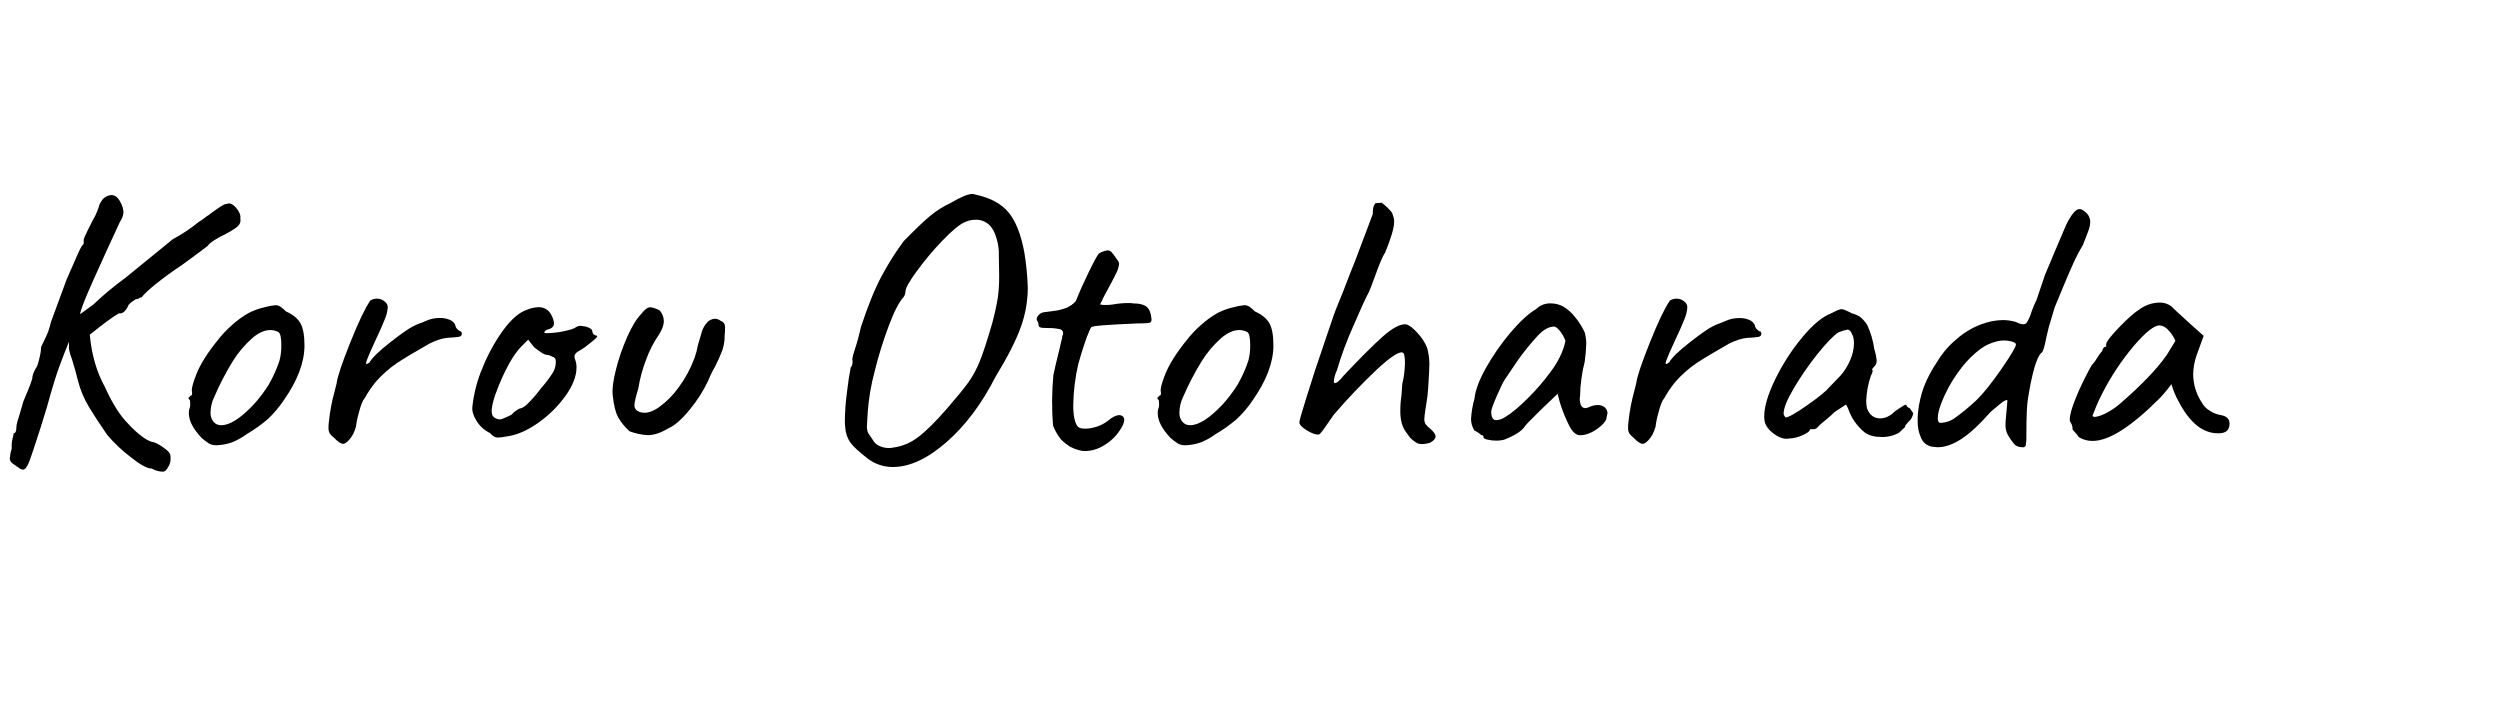
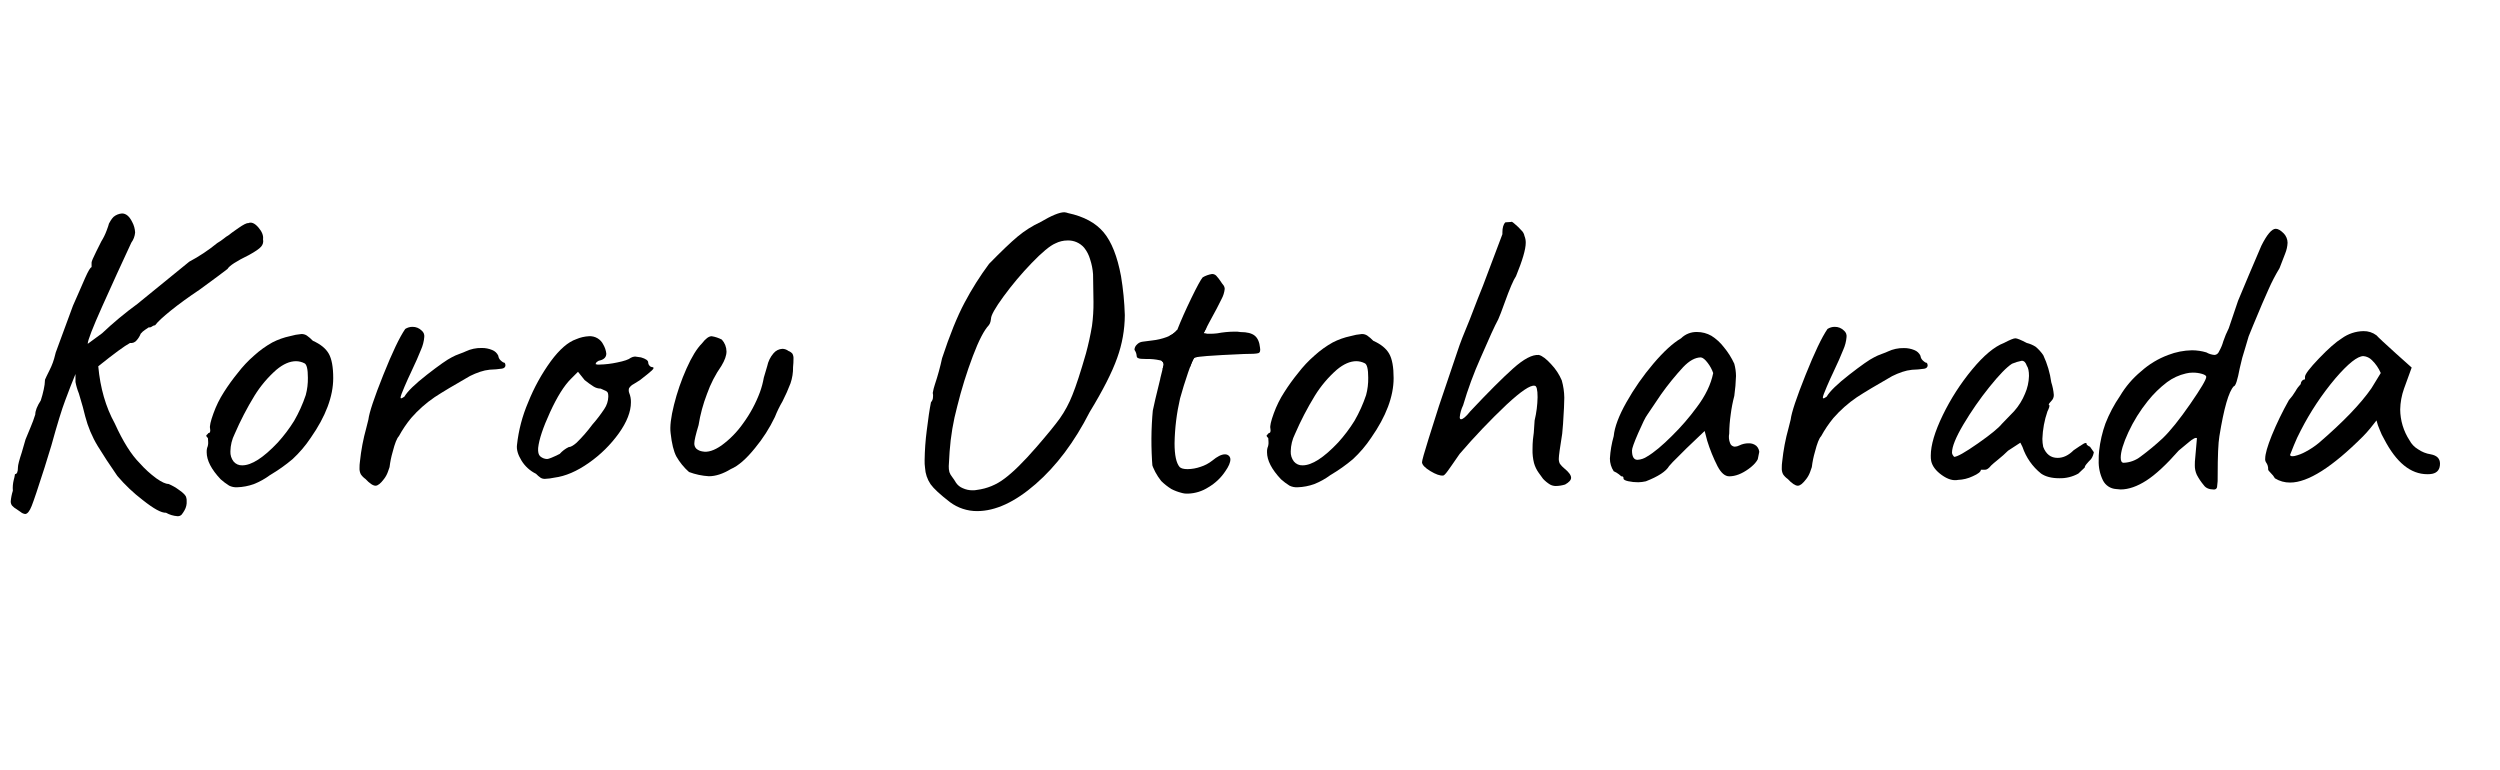
- <svg xmlns="http://www.w3.org/2000/svg" width="1368" height="385" viewBox="0 0 1368 385">
+ <svg xmlns="http://www.w3.org/2000/svg" width="1250" height="385" viewBox="0 0 1250 385">
  <defs>
    <clipPath id="Kurou-clip-path-1">
      <path d="M130.55,123.34q-1.38,1.59-6,4.13-9.52,4.66-10.79,7-1.06.85-4.76,3.6t-9.21,6.77q-8.25,5.51-14.29,10.37t-7.94,7.41a3.09,3.09,0,0,0-1.59.63,1.88,1.88,0,0,1-1.59.42,20.48,20.48,0,0,0-1.9,1.27,9.9,9.9,0,0,0-2.12,1.9,10.84,10.84,0,0,1-2,3.28A3.63,3.63,0,0,1,65,171.5q-4,2.12-15.87,11.64,1.48,16.3,8.25,28.57,6.14,13.55,12.49,19.89a52.45,52.45,0,0,0,8.36,7.62q3.91,2.75,6,2.75a23.86,23.86,0,0,1,5.29,3q3.38,2.33,3.6,3.81a4.43,4.43,0,0,1,.21,1.69,8.12,8.12,0,0,1-1.06,4.66,15.25,15.25,0,0,1-1.48,2.22,2.66,2.66,0,0,1-2.12.74A13.38,13.38,0,0,1,83,256.37q-3.39.21-11.64-6.35A81.82,81.82,0,0,1,58.69,238q-5.72-8.25-9.84-15a55.25,55.25,0,0,1-6.24-14.82q-.85-3.81-3.17-11.43A30.1,30.1,0,0,1,37.74,191v-4l-2.54,6.35q-.21.63-2.65,7t-6.88,22.44l-3.39,11Q17.42,249,15.83,253t-3.28,4a4.33,4.33,0,0,1-2.22-1l-2-1.38A8.83,8.83,0,0,1,6,252.77a3.43,3.43,0,0,1-.63-2.12,23.67,23.67,0,0,1,1.06-5.29,16.44,16.44,0,0,1,.42-5.29,22.42,22.42,0,0,0,.64-3q1.48,0,1.48-3.39,0-1.69,1.9-7.41l1.9-6.56,2.54-6.14a63.16,63.16,0,0,0,2.33-6.35q0-2.75,2.75-7a52.09,52.09,0,0,0,1.48-5.5,24.18,24.18,0,0,0,.63-4.87q.42-1.06,2.33-4.87a33.14,33.14,0,0,0,2.75-7.62,12.27,12.27,0,0,1,.74-2.33q.53-1.27,1.16-3.17l7-19,3.17-7.2q.42-1.06,2.86-6.56t3.28-5.5v-2.33q0-.84,2.33-5.5l2.54-5.08a29.13,29.13,0,0,0,2.65-5.4q1-2.64,1.16-3.49c.14-.28.42-.77.85-1.48a9.85,9.85,0,0,1,1.48-1.9A7.44,7.44,0,0,1,61,106.73q3,0,5.08,4.23a12.13,12.13,0,0,1,1.48,5.29,9.91,9.91,0,0,1-1.9,5.08q-7.2,15.45-14.5,31.75t-7.3,18.84l7.2-5.29A178.37,178.37,0,0,1,68.64,152l26-21.17a85.06,85.06,0,0,0,14-9.31,27.31,27.31,0,0,0,3.39-2.33,12,12,0,0,1,2.12-1.48q1.27-1.06,5.08-3.7t4.87-2.43q2.33-1.06,5.08,2.12t2.33,5.93A4.14,4.14,0,0,1,130.55,123.34Z" fill="none" />
    </clipPath>
    <clipPath id="Kurou-clip-path-2">
      <path d="M114.57,242.82a31.44,31.44,0,0,1-4.23-3.17q-7-7.41-7-13.55a7.4,7.4,0,0,1,.21-2.12,6.31,6.31,0,0,0,.53-3c-.07-1-.11-1.62-.11-1.91-.57-.56-.85-1-.85-1.16a.85.85,0,0,1,.42-.63,2.1,2.1,0,0,0,.64-.74c.85,0,1.13-.77.85-2.33q-.43-1.69,1.69-7.51A52,52,0,0,1,112,196a98.78,98.78,0,0,1,6.88-9.52,58.93,58.93,0,0,1,8.15-8.68,49.22,49.22,0,0,1,9.1-6.56,35,35,0,0,1,8.89-3.17,29.53,29.53,0,0,1,5.71-1.06,4.84,4.84,0,0,1,2.65.74,20.39,20.39,0,0,1,3.07,2.65q5.72,2.54,7.94,6.46t2.22,12.17q0,13.76-11.22,29.84a59.55,59.55,0,0,1-9.1,10.69,81,81,0,0,1-11.22,7.94,36,36,0,0,1-8.15,4.55,27.41,27.41,0,0,1-8.36,1.59A8.1,8.1,0,0,1,114.57,242.82Zm32.49-32.38a70.48,70.48,0,0,0,5.82-12.91,31.08,31.08,0,0,0,1.06-8.68q0-6.35-1.69-7.2A9.41,9.41,0,0,0,148,180.6q-4.66,0-9.74,4.23a57.39,57.39,0,0,0-11,13A152.47,152.47,0,0,0,117.32,217a20.09,20.09,0,0,0-2.12,8.68,7.68,7.68,0,0,0,1.59,5.08,5.34,5.34,0,0,0,4.34,1.91q7,0,17.78-11.43A74.73,74.73,0,0,0,147.06,210.44Z" fill="none" />
    </clipPath>
    <clipPath id="Kurou-clip-path-3">
      <path d="M180.39,237.11a6.29,6.29,0,0,1-.63-3.17,19.71,19.71,0,0,1,.21-3.17A100.38,100.38,0,0,1,183.14,214l1.06-4.23q.64-5.29,7.41-22.22t11-23.07a6.68,6.68,0,0,1,3.6-1.06,6.34,6.34,0,0,1,4.66,1.9,3.55,3.55,0,0,1,1.27,3.17,19.37,19.37,0,0,1-1.59,6.24q-1.59,4.13-5.4,12.17-.85,1.7-2.86,6.35t-2,5.5c0,.28.07.42.21.42a1.41,1.41,0,0,0,.85-.32,5.57,5.57,0,0,1,.85-.53q2.33-4,11.32-11t12.38-8.68a25.33,25.33,0,0,1,3.81-1.69q2.33-.84,3.17-1.27a17.8,17.8,0,0,1,8-1.69,13.07,13.07,0,0,1,5.19,1,5.58,5.58,0,0,1,3.07,2.86,3.67,3.67,0,0,0,1.16,2.33,7.61,7.61,0,0,0,1.38,1.06.82.82,0,0,1,.85.53,2.47,2.47,0,0,1,.21.74c0,1-.57,1.59-1.69,1.8a52.51,52.51,0,0,1-6.14.53,21.78,21.78,0,0,0-4.87,1.06A38.93,38.93,0,0,0,235,188q-11.86,6.77-17.67,10.58A61.58,61.58,0,0,0,205.58,209a57,57,0,0,0-6.14,9.1q-1.48,1.48-3.07,7.72a47.11,47.11,0,0,0-1.59,7.73c-.14.42-.42,1.24-.85,2.43a13,13,0,0,1-1.91,3.49q-2.54,3.39-4.23,3.39-1.91,0-5.08-3.39A8.89,8.89,0,0,1,180.39,237.11Z" fill="none" />
    </clipPath>
    <clipPath id="Kurou-clip-path-4">
      <path d="M272.46,239.43a3.91,3.91,0,0,1-2.12-.53,14.67,14.67,0,0,1-2.33-2,17.54,17.54,0,0,1-7.3-6.67q-2.65-4.34-2.22-7.73a74,74,0,0,1,5.61-21.38,94.9,94.9,0,0,1,11.32-20.53q6.56-8.89,12.7-11a18.35,18.35,0,0,1,6.35-1.48,7.41,7.41,0,0,1,7.2,4.23,11.44,11.44,0,0,1,1.48,4.45q0,2.54-3,3.39a2.6,2.6,0,0,0-1.48.63,1.7,1.7,0,0,0-.85,1.27,4.23,4.23,0,0,0,1.9.21,46.55,46.55,0,0,0,8.89-1.06q5.29-1.06,6.77-2.33a5,5,0,0,1,2.12-.63l3,.42q3.6,1.06,3.6,2.54a2.4,2.4,0,0,0,.64,1.59,1.89,1.89,0,0,0,1.48.74q1.27.21-.32,1.69t-6,4.87q-1.06.63-3.07,1.91a5.74,5.74,0,0,0-2.33,2.12,3.81,3.81,0,0,0,.11,2.33,11.48,11.48,0,0,1,.85,4.66q0,7-6,15.45a62.52,62.52,0,0,1-15,14.82q-9,6.35-17.25,7.41A26.63,26.63,0,0,1,272.46,239.43Zm7.41-12.49a14.56,14.56,0,0,1,4.45-3.39q1.48,0,4-2.22a74.23,74.23,0,0,0,7.83-9,70.4,70.4,0,0,0,6-7.83,11.5,11.5,0,0,0,2-6.14,6.5,6.5,0,0,0-.21-1.9,2.36,2.36,0,0,0-1.38-1.16q-1.17-.53-2.22-1a6.66,6.66,0,0,1-3.49-1,48.4,48.4,0,0,1-4.55-3.28L289,185.89l-3.6,3.6q-5.08,5.08-10.37,16.61T269.07,224q-.21,3,1,4.13a5.45,5.45,0,0,0,3.49,1.38Q274.78,229.49,279.86,226.95Z" fill="none" />
    </clipPath>
    <clipPath id="Kurou-clip-path-5">
      <path d="M338.17,228.22q-2-3.81-2.86-11.64-.64-4.87,1.69-14.18a109.48,109.48,0,0,1,6.24-18.1q3.91-8.78,7.73-12.59,2.75-3.6,4.87-3.6a16.63,16.63,0,0,1,5.08,1.69,9,9,0,0,1,2.33,5.93q0,3-2.54,7.2a58.51,58.51,0,0,0-7.2,14,76.93,76.93,0,0,0-4.23,15.66q-2.12,7-2.12,9.1a3.57,3.57,0,0,0,1,2.65,5.92,5.92,0,0,0,3.07,1.38q4,.85,9.52-3a47.21,47.21,0,0,0,10.79-11A64.6,64.6,0,0,0,380,196a43.1,43.1,0,0,0,1.91-7.2q1.48-5.08,1.69-5.71a14.18,14.18,0,0,1,3.17-6.46,6.14,6.14,0,0,1,4.44-2.22,5.09,5.09,0,0,1,3,1.06,4.76,4.76,0,0,1,2,1.38,4.82,4.82,0,0,1,.53,2.65,33.21,33.21,0,0,1-.21,4,23.81,23.81,0,0,1-1.27,8.15,90.42,90.42,0,0,1-4,9,56.2,56.2,0,0,0-3.81,7.83,74.92,74.92,0,0,1-9.95,15.56q-6.56,8.15-12.06,10.48-5.93,3.6-11,3.6a33.86,33.86,0,0,1-9.95-2.12A31.14,31.14,0,0,1,338.17,228.22Z" fill="none" />
    </clipPath>
    <clipPath id="Kurou-clip-path-6">
      <path d="M465.27,242.08a16.21,16.21,0,0,1-2.75-8.15,22.54,22.54,0,0,1-.21-3.81,128.85,128.85,0,0,1,1.06-14.82q1.06-8.89,2.12-14.18a3.81,3.81,0,0,0,1-2.54,5.51,5.51,0,0,0-.11-2.12,26.74,26.74,0,0,1,1.06-4.23,121.37,121.37,0,0,0,3.6-13.12q5.71-17.35,11.22-27.73a151.22,151.22,0,0,1,12.28-19.47q9.1-9.31,14.29-13.65A52.55,52.55,0,0,1,520.3,111q8.25-4.87,11.85-4.87a6.76,6.76,0,0,1,1.9.42q11.85,2.54,17.78,9.63t8.68,21.91a145.92,145.92,0,0,1,1.9,19.47,63.91,63.91,0,0,1-3.81,21.38Q554.79,189.7,544.85,206q-11.43,22.44-27,36t-29.31,13.55A22.57,22.57,0,0,1,475,251.08Q467.59,245.36,465.27,242.08Zm36.93-2.75q6.45-4.76,16-15.77,8.25-9.52,11.75-14.39a56.19,56.19,0,0,0,6.24-11.64q2.75-6.77,6.77-20.74A141,141,0,0,0,546,162.92a82.72,82.72,0,0,0,.74-12l-.21-13.76a30.16,30.16,0,0,0-1.48-7.51,16.48,16.48,0,0,0-3-5.82,10.5,10.5,0,0,0-8.25-3.6,13.58,13.58,0,0,0-6.14,1.48q-4,1.7-11.85,9.84a160.54,160.54,0,0,0-14.07,16.72q-6.25,8.57-6.24,11.11a11.1,11.1,0,0,1-.21,1.27,4.63,4.63,0,0,1-.85,1.91q-3.6,3.81-8,15.45a220.42,220.42,0,0,0-7.83,25.19,119.58,119.58,0,0,0-3.81,22.65l-.42,7.2a10.78,10.78,0,0,0,.32,3,7.88,7.88,0,0,0,1.38,2.43,25.94,25.94,0,0,1,1.9,2.86,7.45,7.45,0,0,0,3.39,2.75,11.59,11.59,0,0,0,4.87,1.06,10,10,0,0,0,2.33-.21A28.36,28.36,0,0,0,502.2,239.33Z" fill="none" />
    </clipPath>
    <clipPath id="Kurou-clip-path-7">
      <path d="M585.69,244.51a28.84,28.84,0,0,1-5.08-4,28.41,28.41,0,0,1-5-9.42q-1.17-4.33-1.16-13.86,0-5.08,5.71-27.94-.43,1.48,1.48-6.14a2.13,2.13,0,0,0-1.69-3,26.22,26.22,0,0,0-6.56-.64q-3.6,0-4.23-.42c-.42-.14-.67-.35-.74-.63a2.77,2.77,0,0,1-.11-.63,5.38,5.38,0,0,0-.85-2.54.85.85,0,0,1-.21-.63,3.63,3.63,0,0,1,1.16-2.33,4.53,4.53,0,0,1,2.86-1.48q1.06-.21,4.87-.63a29.74,29.74,0,0,0,7.2-1.69,12.17,12.17,0,0,0,5.29-3.6q2.75-7,7-15.77t5.71-10.48A13.32,13.32,0,0,1,606,137a2.88,2.88,0,0,1,2.12.85,24.63,24.63,0,0,1,2.33,3,10.18,10.18,0,0,0,1.06,1.48,3.41,3.41,0,0,1,.85,2.12,13.59,13.59,0,0,1-1.59,5.08q-1.59,3.39-6.24,11.85l-2.75,5.29a12.28,12.28,0,0,0,3,.21,27.84,27.84,0,0,0,3.81-.21,48.83,48.83,0,0,1,8.68-.85,14.14,14.14,0,0,1,3,.21q4.87,0,7.09,1.8t2.65,6q.42,2.33-.85,2.75t-7.2.42q-24.56,1.06-24.76,1.9-.85.64-3.17,7.41t-4,12.91a107.49,107.49,0,0,0-2.75,22.44q0,8.89,2.54,11.85,1.06,1.06,4,1.06a20.52,20.52,0,0,0,6.46-1.16,18.17,18.17,0,0,0,5.82-3.07q3.81-3.17,6.35-3.17a2.72,2.72,0,0,1,2,.74,2.46,2.46,0,0,1,.74,1.8q0,2.33-2.54,5.93a25.72,25.72,0,0,1-8.47,8,19.8,19.8,0,0,1-10.16,3.17,9.78,9.78,0,0,1-3.39-.42A23,23,0,0,1,585.69,244.51Z" fill="none" />
    </clipPath>
    <clipPath id="Kurou-clip-path-8">
      <path d="M644.74,242.82a31.4,31.4,0,0,1-4.23-3.17q-7-7.41-7-13.55a7.38,7.38,0,0,1,.21-2.12,6.31,6.31,0,0,0,.53-3c-.07-1-.11-1.62-.11-1.91-.57-.56-.85-1-.85-1.16a.85.85,0,0,1,.42-.63,2.1,2.1,0,0,0,.63-.74c.85,0,1.13-.77.85-2.33q-.43-1.69,1.69-7.51A52,52,0,0,1,642.2,196a98.71,98.71,0,0,1,6.88-9.52,58.88,58.88,0,0,1,8.15-8.68,49.25,49.25,0,0,1,9.1-6.56,35,35,0,0,1,8.89-3.17,29.53,29.53,0,0,1,5.71-1.06,4.84,4.84,0,0,1,2.65.74,20.44,20.44,0,0,1,3.07,2.65q5.71,2.54,7.94,6.46t2.22,12.17q0,13.76-11.22,29.84a59.55,59.55,0,0,1-9.1,10.69,81,81,0,0,1-11.22,7.94,36,36,0,0,1-8.15,4.55,27.42,27.42,0,0,1-8.36,1.59A8.1,8.1,0,0,1,644.74,242.82Zm32.49-32.38a70.44,70.44,0,0,0,5.82-12.91,31.1,31.1,0,0,0,1.06-8.68q0-6.35-1.69-7.2a9.41,9.41,0,0,0-4.23-1.06q-4.66,0-9.74,4.23a57.37,57.37,0,0,0-11,13A152.41,152.41,0,0,0,647.49,217a20.09,20.09,0,0,0-2.12,8.68,7.68,7.68,0,0,0,1.59,5.08,5.35,5.35,0,0,0,4.34,1.91q7,0,17.78-11.43A74.7,74.7,0,0,0,677.23,210.44Z" fill="none" />
    </clipPath>
    <clipPath id="Kurou-clip-path-9">
      <path d="M777.87,243a5.92,5.92,0,0,1-2.86-.74,16.5,16.5,0,0,1-3.49-2.86q-.64-.84-2.22-3.07A15.46,15.46,0,0,1,767,231.5a25.11,25.11,0,0,1-.74-6.67q0-3,.21-5.08c.14-1.41.28-2.54.42-3.39l.42-6.14a53.69,53.69,0,0,0,1.48-11.64q0-5.71-1.48-5.71-3.17-.63-14,9.42a328.46,328.46,0,0,0-23.49,24.66l-3.81,5.5q-.43.64-2.12,3c-1.13,1.55-1.9,2.33-2.33,2.33q-2.33.21-6.35-2.22T711,231.18q0-1.27,3.28-11.75t5.19-16.4l9.31-27.52q1.69-5.29,6.14-15.87l4-10.37,2.54-6.35,9.74-25.82v-.85q0-3.6,1.48-5.08l3-.21c0-.28.56,0,1.69,1a28.09,28.09,0,0,1,3.28,3.17,5.1,5.1,0,0,1,1.59,2.86,8.54,8.54,0,0,1,.63,3.39q0,4.87-4.87,16.72-1.91,2.75-5.71,13.33-2.12,5.93-3.17,8.25-2.54,4.66-8.78,19.15a189,189,0,0,0-8.78,23.81,17.49,17.49,0,0,0-1.69,5.93c0,.71.21,1.06.63,1.06q1.48,0,4.66-4,13.33-14.18,21.38-21.38t12.91-6.77q2.54.64,6.24,4.76a26.78,26.78,0,0,1,5.19,7.94,33.11,33.11,0,0,1,1.27,8.68q0,3.6-.63,13.12l-.42,4.87q-1.7,10.59-1.69,12.28a5.37,5.37,0,0,0,.53,2.75,12.14,12.14,0,0,0,2.22,2.33q3.38,2.75,3.39,4.66,0,1.7-3,3.39A16.32,16.32,0,0,1,777.87,243Z" fill="none" />
    </clipPath>
    <clipPath id="Kurou-clip-path-10">
      <path d="M819.14,241.13a22.8,22.8,0,0,1-5.08-.53c-1.55-.35-2.33-.81-2.33-1.37a.85.85,0,0,0-1.06-1.06c-.14-.14-.57-.49-1.27-1.06a11.17,11.17,0,0,0-2.54-1.48,11.52,11.52,0,0,1-1.91-6.35,52,52,0,0,1,1.91-11.22q.63-6.77,6.35-16.93a122.56,122.56,0,0,1,13.44-19.26q7.72-9.1,13.86-12.7a10.89,10.89,0,0,1,8-3.17,14.46,14.46,0,0,1,7.2,1.9,23.88,23.88,0,0,1,6.24,5.71,37.38,37.38,0,0,1,5.19,8.25A23.89,23.89,0,0,1,868,188a90,90,0,0,1-.85,9.95,70.35,70.35,0,0,0-1.8,9.31,72.45,72.45,0,0,0-.74,9.52,8.4,8.4,0,0,0,.42,4.76,2.59,2.59,0,0,0,2.33,1.8,5.28,5.28,0,0,0,2.33-.63,10.26,10.26,0,0,1,4.66-1.06,5.65,5.65,0,0,1,3.81,1.27,4.75,4.75,0,0,1,1.48,3.81q0,3.81-5.19,7.62t-9.84,3.81q-3.17,0-5.82-5a80.65,80.65,0,0,1-5.19-12.8l-1.27-4.87-9.1,8.68-4.87,4.87a51,51,0,0,0-3.81,4q-2.33,4-11.64,7.62A19.48,19.48,0,0,1,819.14,241.13Zm16.93-23.28a116.69,116.69,0,0,0,12.28-14.18q6.56-8.68,8.25-17.14a18,18,0,0,0-2.75-5.08q-1.9-2.54-3.39-2.75-4.24,0-8.89,4.87a138.41,138.41,0,0,0-11,13.55l-7,10.37q-1.27,1.7-4.45,9T816,225.25q0,4.66,2.75,4.66a9.6,9.6,0,0,0,4.87-1.69Q828.67,225.26,836.08,217.85Z" fill="none" />
    </clipPath>
    <clipPath id="Kurou-clip-path-11">
      <path d="M891.52,237.11a6.29,6.29,0,0,1-.63-3.17,19.65,19.65,0,0,1,.21-3.17A100.33,100.33,0,0,1,894.28,214l1.06-4.23q.64-5.29,7.41-22.22t11-23.07a6.68,6.68,0,0,1,3.6-1.06,6.34,6.34,0,0,1,4.66,1.9,3.55,3.55,0,0,1,1.27,3.17,19.37,19.37,0,0,1-1.59,6.24q-1.59,4.13-5.4,12.17-.85,1.7-2.86,6.35t-2,5.5c0,.28.07.42.21.42a1.41,1.41,0,0,0,.85-.32,5.59,5.59,0,0,1,.85-.53q2.33-4,11.32-11T937,178.69a25.32,25.32,0,0,1,3.81-1.69q2.33-.84,3.17-1.27a17.8,17.8,0,0,1,8-1.69,13.07,13.07,0,0,1,5.19,1,5.58,5.58,0,0,1,3.07,2.86,3.67,3.67,0,0,0,1.16,2.33,7.61,7.61,0,0,0,1.38,1.06.83.83,0,0,1,.85.53,2.49,2.49,0,0,1,.21.74q0,1.48-1.69,1.8a52.49,52.49,0,0,1-6.14.53,21.78,21.78,0,0,0-4.87,1.06,38.92,38.92,0,0,0-5.08,2.12q-11.86,6.77-17.67,10.58A61.57,61.57,0,0,0,916.71,209a57,57,0,0,0-6.14,9.1q-1.48,1.48-3.07,7.72a47.16,47.16,0,0,0-1.59,7.73c-.14.42-.42,1.24-.85,2.43a13,13,0,0,1-1.91,3.49q-2.54,3.39-4.23,3.39-1.91,0-5.08-3.39A8.89,8.89,0,0,1,891.52,237.11Z" fill="none" />
    </clipPath>
    <clipPath id="Kurou-clip-path-12">
      <path d="M970.89,237.53q-4.44-3.18-5.29-7a12.5,12.5,0,0,1-.21-2.75q0-7.83,6-20.21a113.77,113.77,0,0,1,14.71-22.86q8.68-10.48,15.87-13.23,4.44-2.33,5.71-2.33t5.71,2.33a14.94,14.94,0,0,1,4.44,1.9,20.15,20.15,0,0,1,3.81,4.23,46.69,46.69,0,0,1,4,13.55,26.9,26.9,0,0,1,1.27,6.35,4.06,4.06,0,0,1-1.27,3c-.14.14-.39.42-.74.85a1.84,1.84,0,0,0-.53,1c0,.21.14.32.42.32a4.92,4.92,0,0,1-.21,1,12.72,12.72,0,0,1-.85,2,47,47,0,0,0-2.54,13.76,20.3,20.3,0,0,0,.42,4q2.11,5.51,7.2,5.5,4.23,0,8-3.81,3.38-2.33,5-3.28c1.06-.63,1.59-.46,1.59.53a5.92,5.92,0,0,0,.85.63,2.25,2.25,0,0,0,1.27.42c1,0,1.48.63,1.48,1.9a8.09,8.09,0,0,1-1.48,4.23,32.12,32.12,0,0,0-2.33,2.54,3.1,3.1,0,0,0-.85,1.69l-3.17,3a18.66,18.66,0,0,1-9.52,2.33q-5.71,0-9.1-2.33a28.81,28.81,0,0,1-9.31-13.33l-1.06-2.12-6.14,4a62.21,62.21,0,0,1-4.87,4.34q-2.75,2.22-3.6,3.07-1.7,2.12-3,2.12h-2.12q0,1.48-4.13,3.28a18.65,18.65,0,0,1-7.3,1.8Q975.34,240.71,970.89,237.53Zm18-15.77q9.52-6.67,12.06-9.84l6.14-6.35a30.49,30.49,0,0,0,5.4-8.68,23.54,23.54,0,0,0,2-8.89q0-3.6-1.06-5.08-.85-2.54-2.54-2.54a23.39,23.39,0,0,0-4.87,1.48q-4,2.54-11.32,11.64a162.35,162.35,0,0,0-13,18.73Q976,221.87,976,226.31a2.26,2.26,0,0,0,.42,1.27,6,6,0,0,0,.63.85Q979.35,228.43,988.88,221.76Z" fill="none" />
    </clipPath>
    <clipPath id="Kurou-clip-path-13">
      <path d="M1101.9,242.61a28.66,28.66,0,0,1-3.49-5.19,11,11,0,0,1-1-4.76,27.83,27.83,0,0,1,.21-3.81l.85-9.74q-.43-.42-1.59.21a11.41,11.41,0,0,0-2.12,1.48c-.63.57-1.24,1.06-1.8,1.48l-3.6,3q-9.32,10.59-16.19,15t-12.81,4.45l-2.33-.21a7.89,7.89,0,0,1-6.56-4.34,21,21,0,0,1-2.12-10.05,36.4,36.4,0,0,1,.21-4.66,59.27,59.27,0,0,1,3.17-13.76A68.27,68.27,0,0,1,1060,198a47.16,47.16,0,0,1,10.48-12.28,42.34,42.34,0,0,1,13.65-8.25,34.58,34.58,0,0,1,11.85-2.33,25.42,25.42,0,0,1,7.2,1.06,9.81,9.81,0,0,0,4,1.27q1.69,0,2.54-2.12a20.3,20.3,0,0,0,1.91-4.66,50.41,50.41,0,0,1,2.75-6.56l4.66-13.76,5.5-13.12,6.14-14.39q4.23-8.46,7.2-8.47,1.69,0,4,2.33a6.81,6.81,0,0,1,1.91,4.66,16.09,16.09,0,0,1-1.16,5.29q-1.17,3.18-2.86,7.41a90.28,90.28,0,0,0-5.5,10.58l-3.17,7.2q-5.71,13.55-6.77,16.3l-1.69,5.71a94.47,94.47,0,0,0-2.75,10.16q-1.7,9.1-3,9.1-3.81,4-7.2,25-.85,5.08-.85,19.47a32.37,32.37,0,0,1-.32,6,1.48,1.48,0,0,1-1.59,1.16Q1103.38,244.73,1101.9,242.61Zm-31.64-14.29a126.26,126.26,0,0,0,11.11-9.21q5.71-5.5,13.76-17.14t8-13.55c0-.56-.71-1.06-2.12-1.48a16.14,16.14,0,0,0-4.66-.63,14,14,0,0,0-3.39.42,25.28,25.28,0,0,0-9.42,4.34,54.08,54.08,0,0,0-9.63,9.42,76,76,0,0,0-9.74,15.66q-3.81,8.25-3.81,12.7,0,2.54,1.48,2.54A14.58,14.58,0,0,0,1070.26,228.32Z" fill="none" />
    </clipPath>
    <clipPath id="Kurou-clip-path-14">
      <path d="M1135.45,236.58c-.92-.92-1.37-1.51-1.37-1.8a5.48,5.48,0,0,0-1.06-3.6,2.86,2.86,0,0,1-.42-1.91q0-3.38,3.28-11.54a159.09,159.09,0,0,1,8.57-17.67,27.82,27.82,0,0,0,3.28-4.44,17,17,0,0,1,2.65-3.6,2.41,2.41,0,0,1,.63-1.59,1.91,1.91,0,0,1,1.48-.74v-1.27q0-1.9,7-9.21t11.43-10.05a19,19,0,0,1,10.79-3.6,10.47,10.47,0,0,1,6.56,2.12q1.06,1.27,9.74,9.1l7.83,7L1202,194.35a33.13,33.13,0,0,0-1.9,10.37,28.6,28.6,0,0,0,4.66,15.45,11.27,11.27,0,0,0,4.23,4.44,15,15,0,0,0,6.35,2.54q4.65.85,4.66,4.66,0,4.24-3.81,5.08a11.27,11.27,0,0,1-2.54.21q-12.49,0-21.59-17.57a29.19,29.19,0,0,1-2.22-4.66,26.81,26.81,0,0,1-1.59-4.66q-1.27,1.7-3.17,4t-3.6,4q-23.07,23.07-36.4,23.07a14.06,14.06,0,0,1-7.62-2.12A10.55,10.55,0,0,0,1135.45,236.58ZM1147.3,228a21.27,21.27,0,0,0,5.5-2.12,39,39,0,0,0,6.67-4.45q18.2-15.66,26.25-27.3l4.66-7.62a19.73,19.73,0,0,0-4.44-6.46,6.82,6.82,0,0,0-4.23-2q-4.44,0-14,11.11a137.79,137.79,0,0,0-17.36,26.14,75.74,75.74,0,0,0-3.39,7.3l-1.9,4.76Q1145.08,228.43,1147.3,228Z" fill="none" />
    </clipPath>
  </defs>
  <g id="Kurou_name">
    <g clip-path="url(#Kurou-clip-path-1)">
      <path id="Kurou_k" d="M65.5,101.5l-60,157c20.78-85.73,75.06-115.47,132-152l-98,74c8.28,35.36,28,60.69,57,78" fill="none" stroke="#000" stroke-width="25" />
    </g>
    <g clip-path="url(#Kurou-clip-path-2)">
      <path id="Kurou_o" d="M162.5,182.5c-3.58-5.58-11.95-8-21-10q-23.94,15.89-35,52c5.9,8.11,12.37,13.64,20,14C147.06,224,158.73,205.22,162.5,182.5Z" fill="none" stroke="#000" stroke-width="21" />
    </g>
    <g clip-path="url(#Kurou-clip-path-3)">
      <path id="Kurou_r" d="M212.5,158.5l-33,85c18.58-41.12,43.29-62.58,73-68" fill="none" stroke="#000" stroke-width="23" />
    </g>
    <g clip-path="url(#Kurou-clip-path-4)">
      <path id="Kurou_o-2" data-name="Kurou_o" d="M328.5,180.5l-28,7c-8.35-4.3-6.23-11.69-1-20-13.78,9-26.32,28.75-38,56l16,16C301.73,216.19,317.26,184.93,328.5,180.5Z" fill="none" stroke="#000" stroke-width="24" />
    </g>
    <g clip-path="url(#Kurou-clip-path-5)">
      <path id="Kurou_u" d="M361.5,163.5c-17.52,28.82-23.68,62-11,71,21.1-7.95,35.35-31.52,47-61" fill="none" stroke="#000" stroke-width="20" />
    </g>
    <g clip-path="url(#Kurou-clip-path-6)">
      <path id="Kurou_o2" d="M551,183c7.15-28.1,4.75-51.55-10-69-21,.05-39.29,18-56,46-22.32,53.08-19.58,76.95-5,87C499.89,256.44,523.63,234.53,551,183Z" fill="none" stroke="#000" stroke-width="23" />
    </g>
    <g clip-path="url(#Kurou-clip-path-7)">
      <path id="Kurou_t1" d="M611.5,134.5c-22.32,32.4-30.77,67.78-26,106,12,1.82,23.67-4.59,35-17" fill="none" stroke="#000" stroke-width="17" />
      <line id="Kurou_t2" x1="635.5" y1="170.5" x2="565.5" y2="176.5" fill="none" stroke="#000" stroke-width="19" />
    </g>
    <g clip-path="url(#Kurou-clip-path-8)">
      <path id="Kurou_o3" d="M692.5,188.5c-3.06-8-9.2-12.86-16-17-10.78,3.06-24.89,26.54-39,50,3.11,11.41,7.41,20.17,17,17C670,224.89,688.23,214.25,692.5,188.5Z" fill="none" stroke="#000" stroke-width="20" />
    </g>
    <g clip-path="url(#Kurou-clip-path-9)">
      <path id="Kurou_h" d="M761,106,711,240c24.07-26.27,46.55-47.7,67-63-5.79,23.09-4.66,46.43,3,70" fill="none" stroke="#000" stroke-width="21" />
    </g>
    <g clip-path="url(#Kurou-clip-path-10)">
      <path id="Kurou_a1" d="M866.5,182.5l-22-13c-12.81,13.5-25,35.15-37,60l14,9c20.59-21.26,39.28-43.43,51-69-19.17,41-16.68,62.63,5,67" fill="none" stroke="#000" stroke-width="32" />
    </g>
    <g clip-path="url(#Kurou-clip-path-11)">
      <path id="Kurou_r2" d="M923,155l-32,89c20.11-42.14,46.16-64.15,77-70" fill="none" stroke="#000" stroke-width="24" />
    </g>
    <g clip-path="url(#Kurou-clip-path-12)">
      <path id="Kurou_a2" d="M1020.5,194.5c-1-16.27-7.24-21.1-17-18-15.4,12.21-26.6,29.71-34,52l13,6c17.35-17.13,35.58-34.7,41-46-9.81,39.69-5.28,56.94,23,37" fill="none" stroke="#000" stroke-width="21" />
    </g>
    <g clip-path="url(#Kurou-clip-path-13)">
      <path id="Kurou_d" d="M1113.5,183.5c-32.32-12.73-71.72,41.65-59,52,17.58,14.31,63.91-38.62,89-123-22.8,48.55-40.67,95.48-42,137" fill="none" stroke="#000" stroke-width="21" />
    </g>
    <g clip-path="url(#Kurou-clip-path-14)">
      <path id="Kurou_a3" d="M1197.5,185.5c-2.88-7.38-11.81-13-21-16-15.09,11.21-28.71,31.19-41,59l15,8c20.39-14.78,37.27-36.28,53-60-18.35,36-4.51,51.71,21,60" fill="none" stroke="#000" stroke-width="21" />
    </g>
  </g>
</svg>
